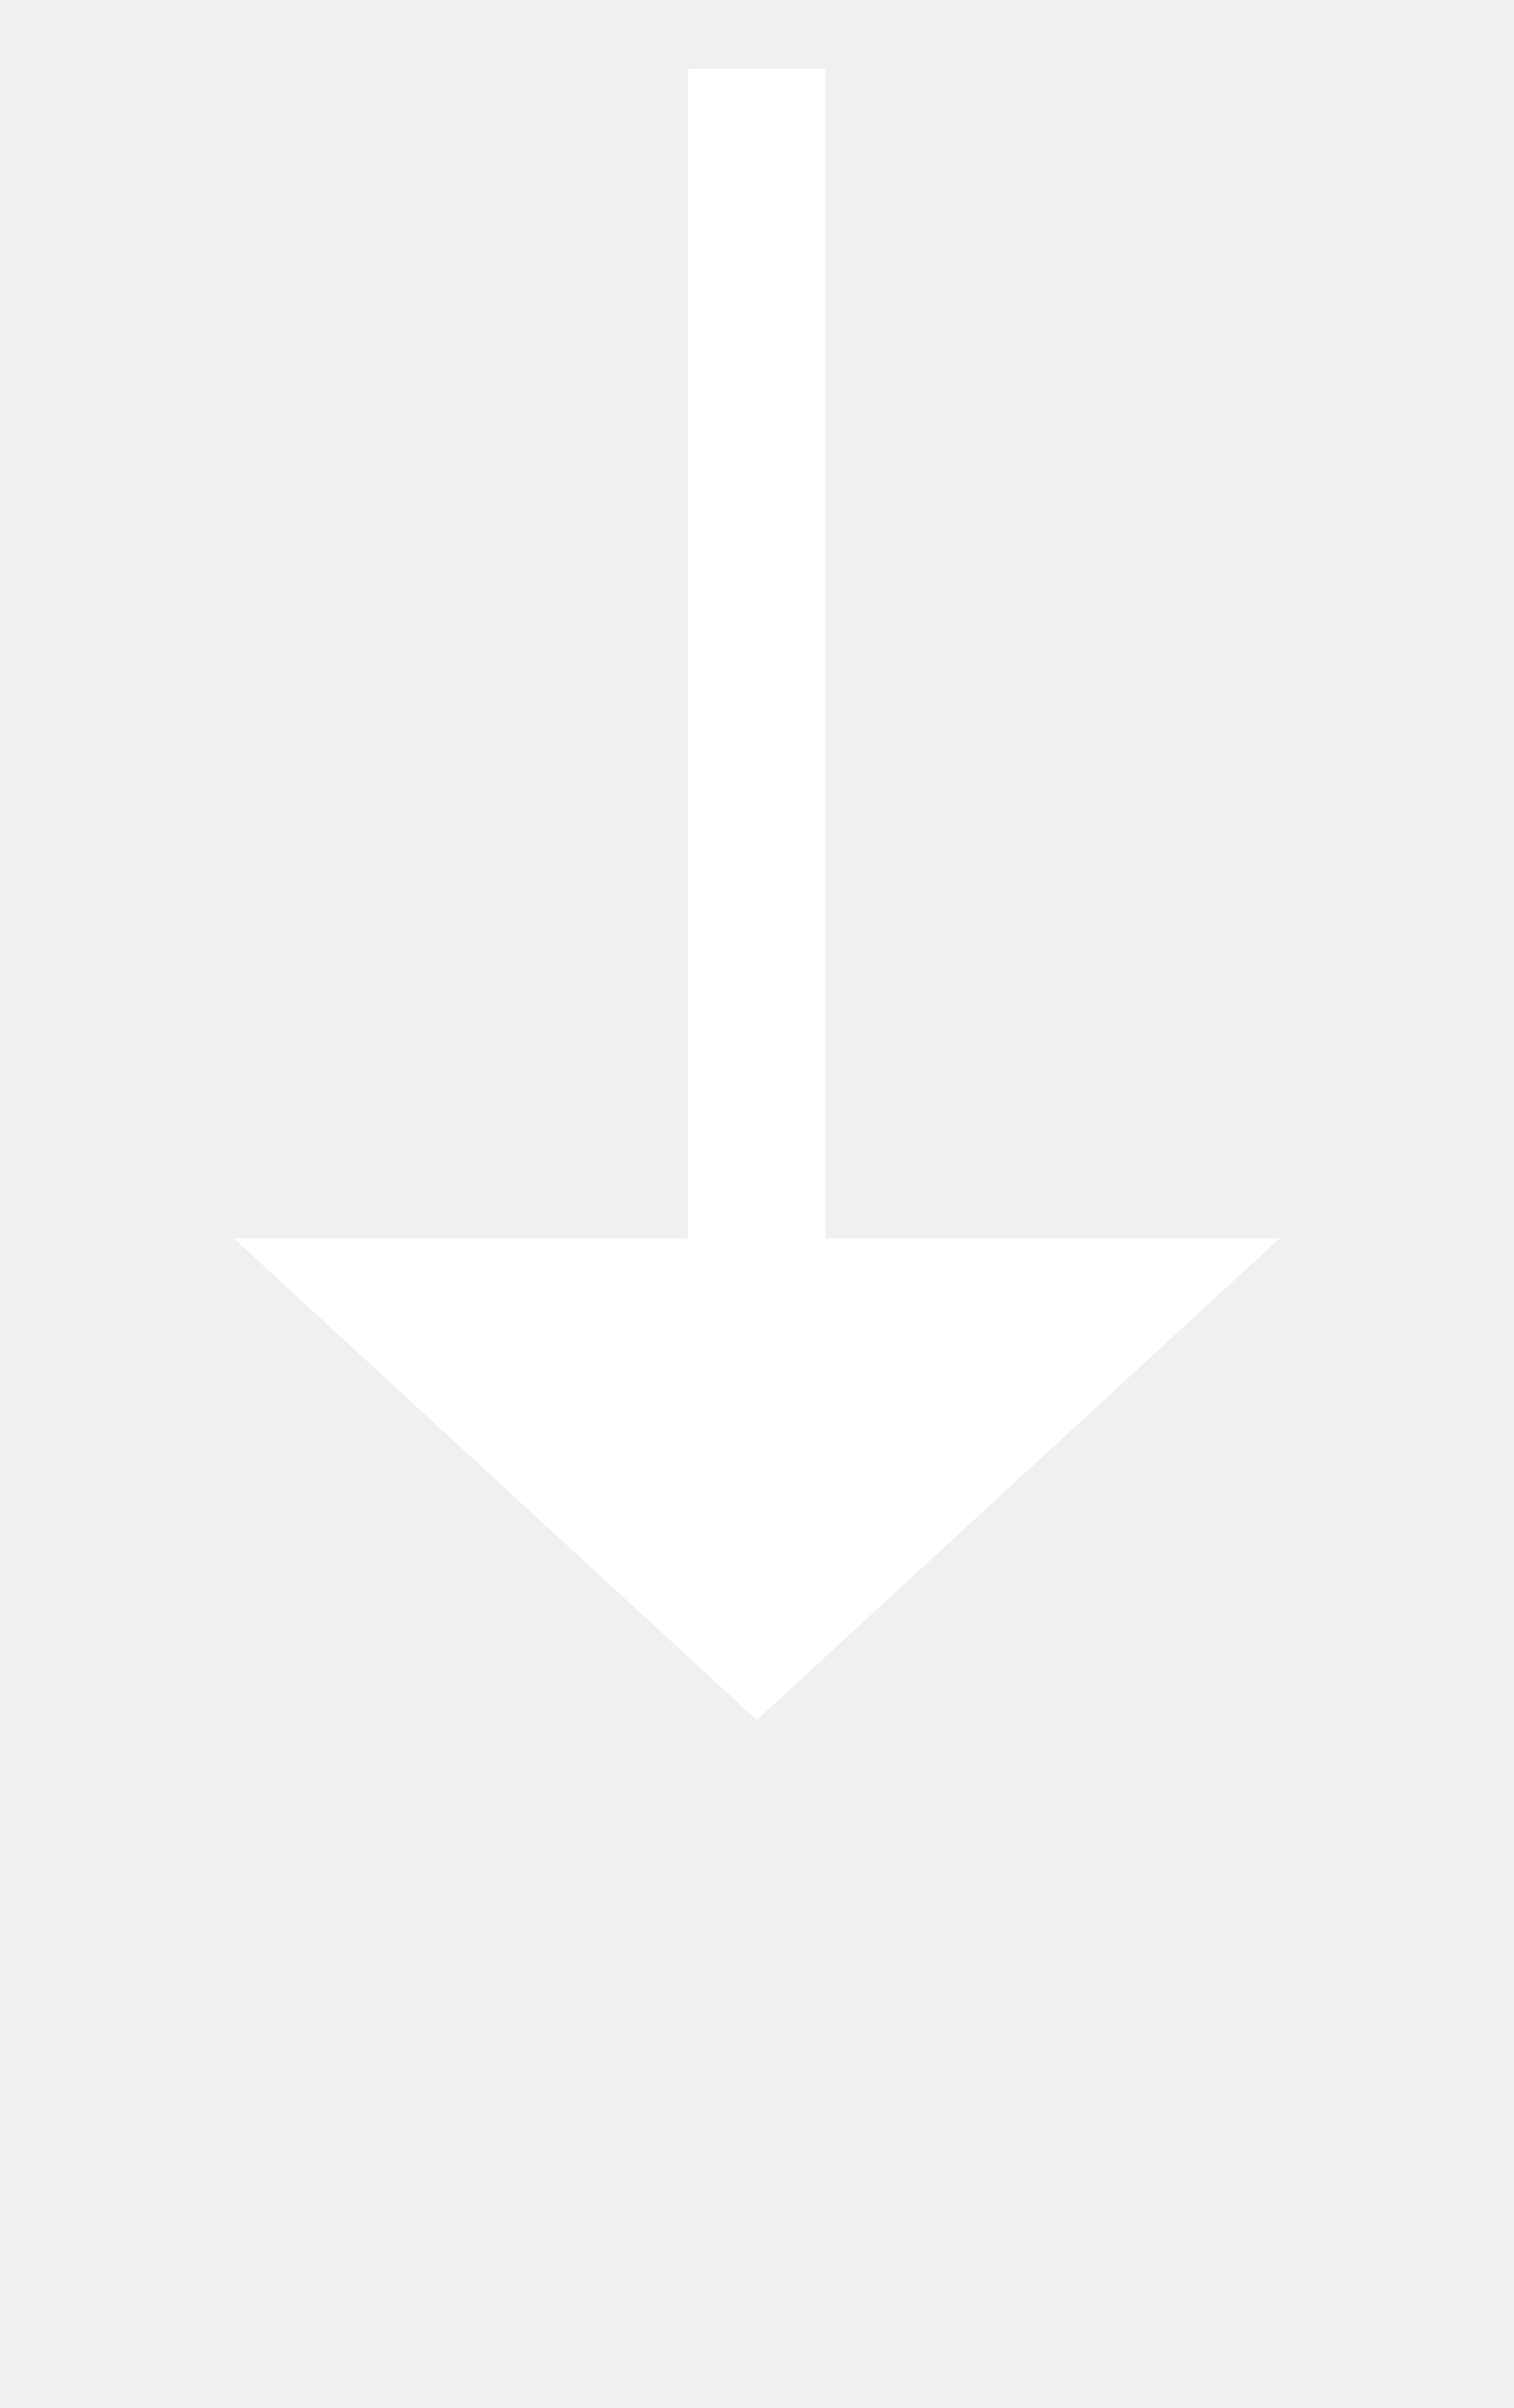
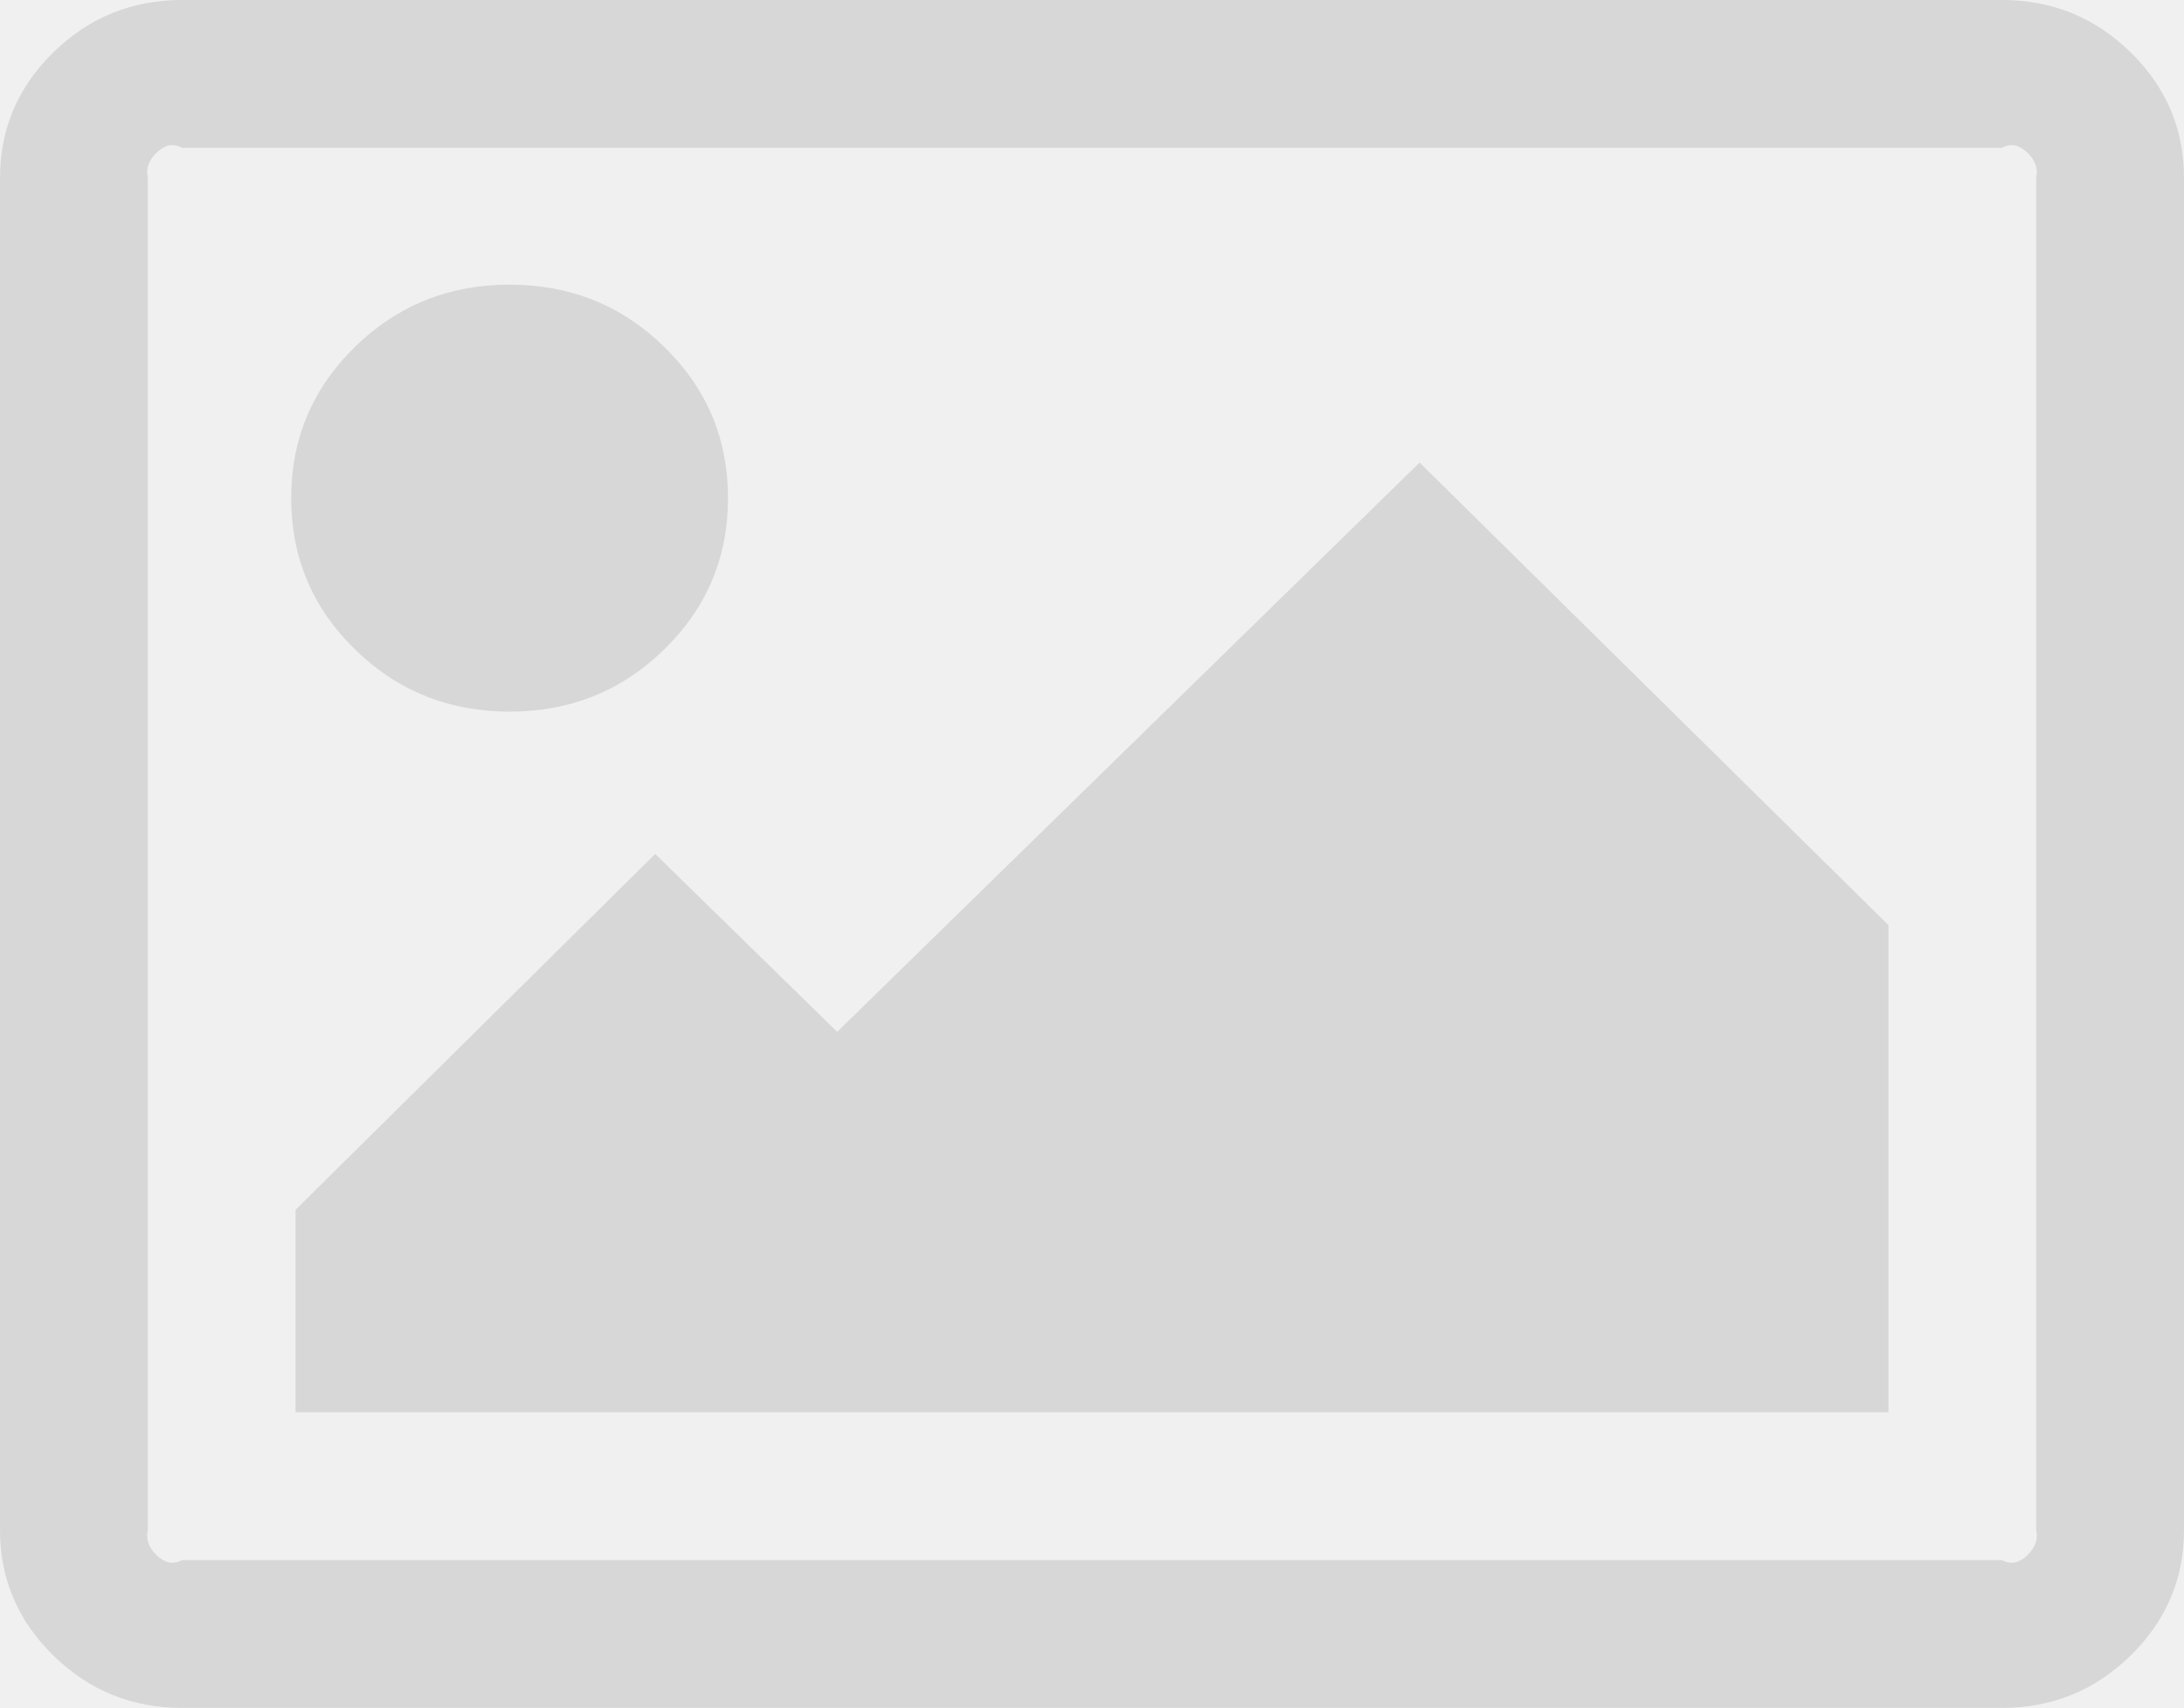
- <svg xmlns="http://www.w3.org/2000/svg" version="1.1" width="22px" height="35px">
-   <g transform="matrix(1 0 0 1 -658 -823 )">
-     <path d="M 661.4 841  L 669 848  L 676.6 841  L 661.4 841  Z " fill-rule="nonzero" fill="#ffffff" stroke="none" />
-     <path d="M 669 824  L 669 842  " stroke-width="2" stroke="#ffffff" fill="none" />
+ <svg xmlns="http://www.w3.org/2000/svg" version="1.1" width="133px" height="104px">
+   <g transform="matrix(1 0 0 1 -393 -795 )">
+     <path d="M 40.454 21.125  C 43.04 23.653  44.333 26.722  44.333 30.333  C 44.333 33.944  43.04 37.014  40.454 39.542  C 37.868 42.069  34.728 43.333  31.033 43.333  C 27.339 43.333  24.199 42.069  21.613 39.542  C 19.026 37.014  17.733 33.944  17.733 30.333  C 17.733 26.722  19.026 23.653  21.613 21.125  C 24.199 18.597  27.339 17.333  31.033 17.333  C 34.728 17.333  37.868 18.597  40.454 21.125  Z M 86.45 28.167  L 115 56.333  L 115 86  L 18 86  L 18 73.667  L 39.9 52  L 50.983 62.833  L 86.45 28.167  Z M 123.475 9.31  C 123.037 8.881  122.517 8.667  121.917 9  L 11.083 9  C 10.483 8.667  9.963 8.881  9.525 9.31  C 9.086 9.739  8.867 10.247  9 10.833  L 9 93.167  C 8.867 93.753  9.086 94.261  9.525 94.69  C 9.963 95.119  10.483 95.333  11.083 95  L 121.917 95  C 122.517 95.333  123.037 95.119  123.475 94.69  C 123.914 94.261  124.133 93.753  124 93.167  L 124 10.833  C 124.133 10.247  123.914 9.739  123.475 9.31  Z M 129.744 3.182  C 131.915 5.304  133 7.854  133 10.833  L 133 93.167  C 133 96.146  131.915 98.696  129.744 100.818  C 127.574 102.939  124.965 104  121.917 104  L 11.083 104  C 8.035 104  5.426 102.939  3.256 100.818  C 1.085 98.696  0 96.146  0 93.167  L 0 10.833  C 0 7.854  1.085 5.304  3.256 3.182  C 5.426 1.061  8.035 0  11.083 0  L 121.917 0  C 124.965 0  127.574 1.061  129.744 3.182  Z " fill-rule="nonzero" fill="#d7d7d7" stroke="none" transform="matrix(1 0 0 1 393 795 )" />
  </g>
</svg>
